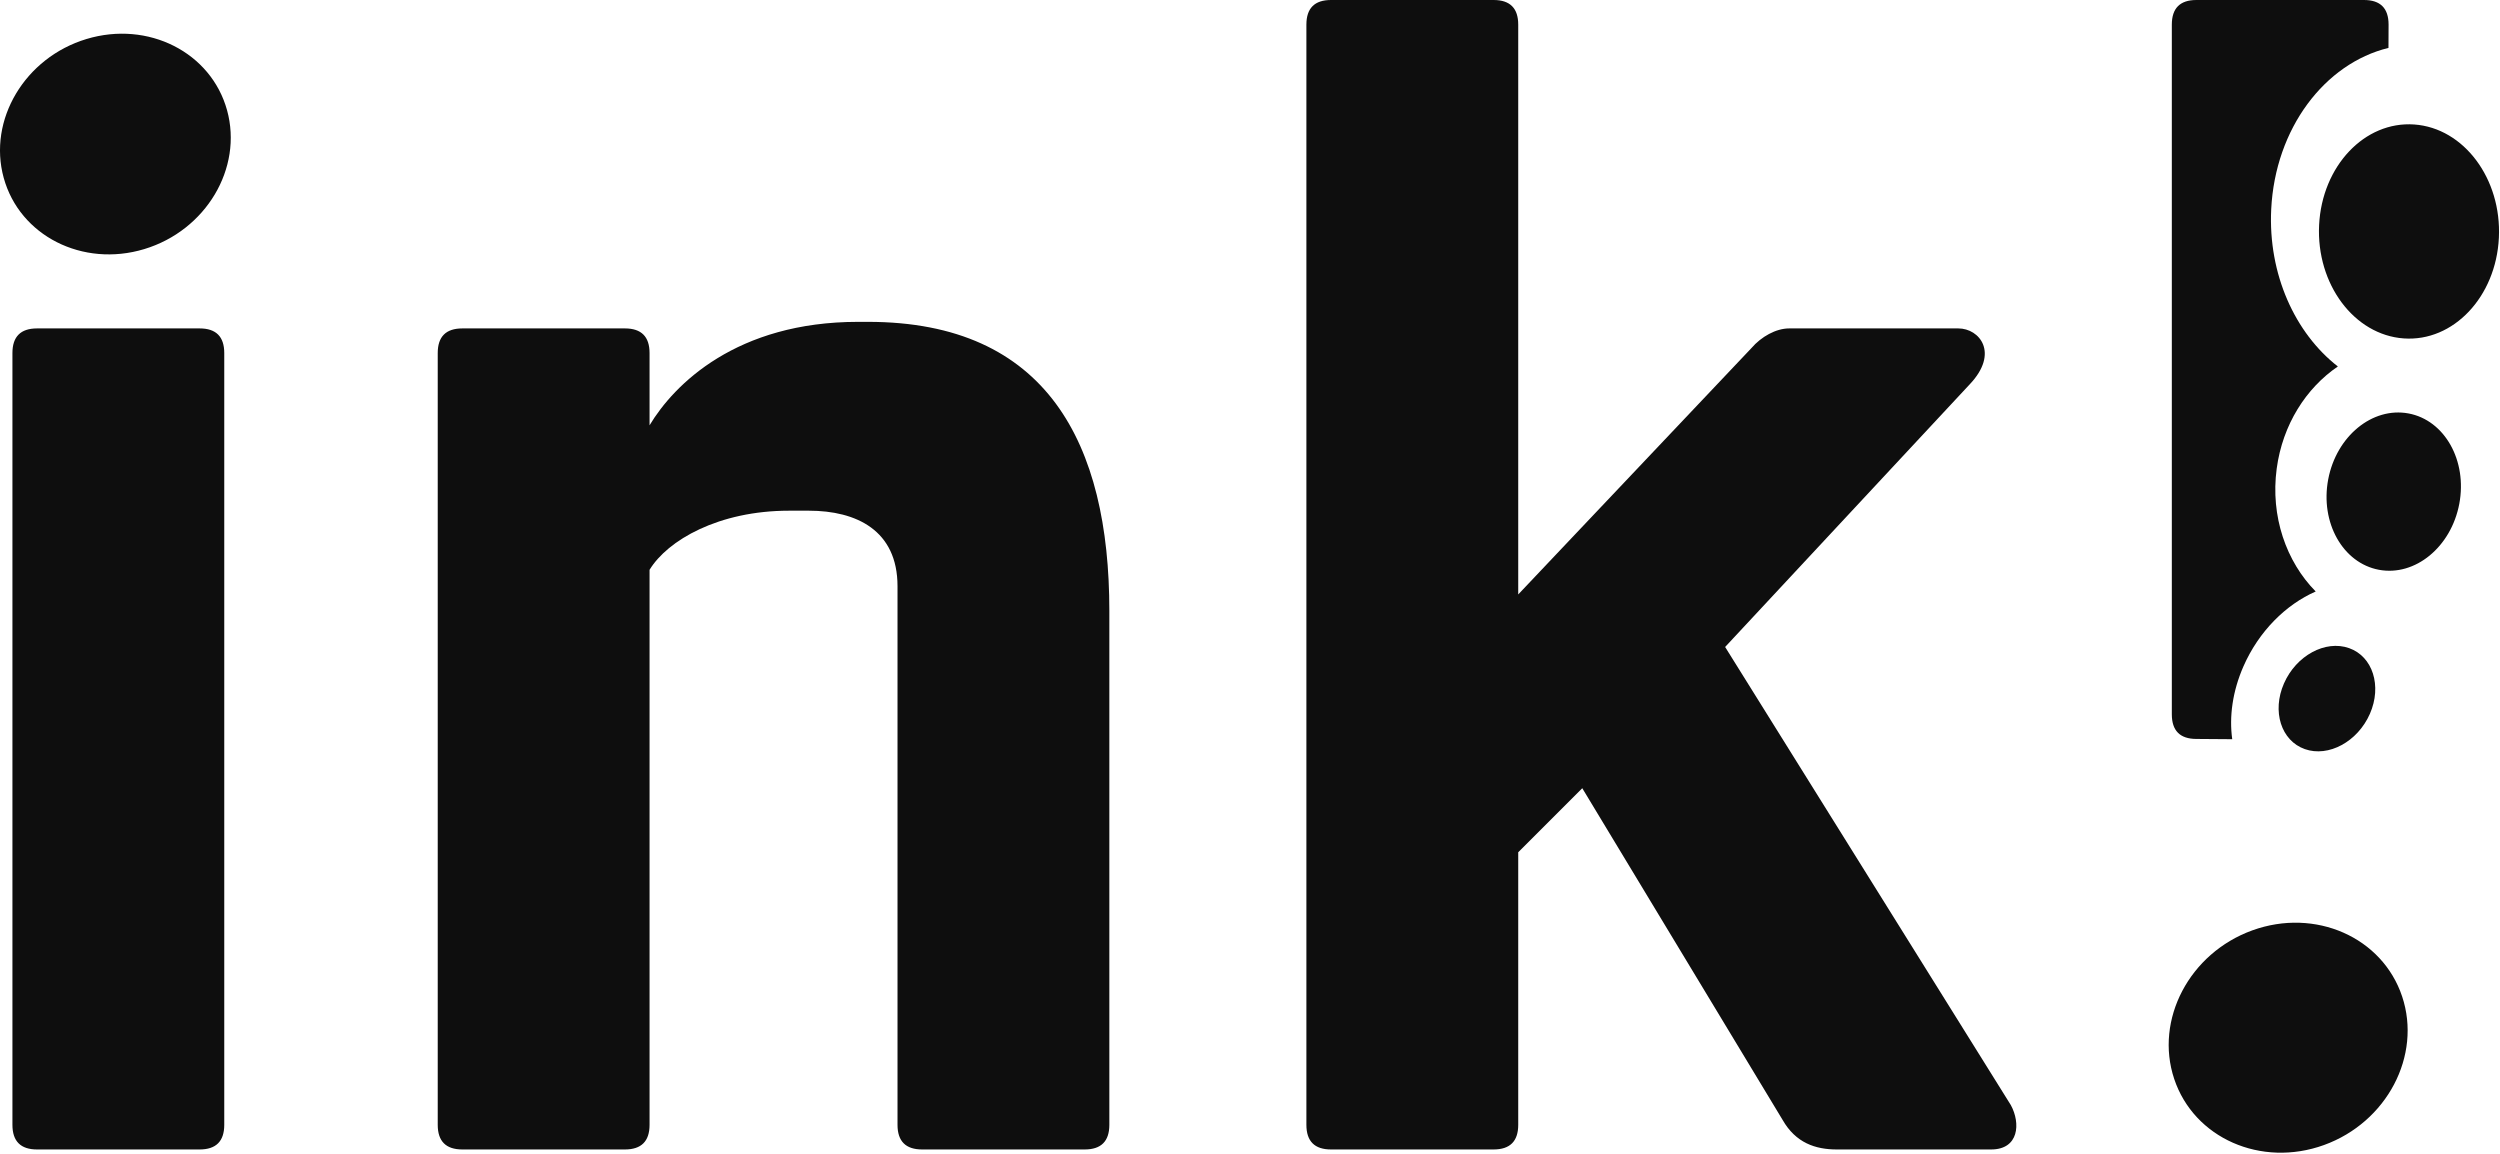
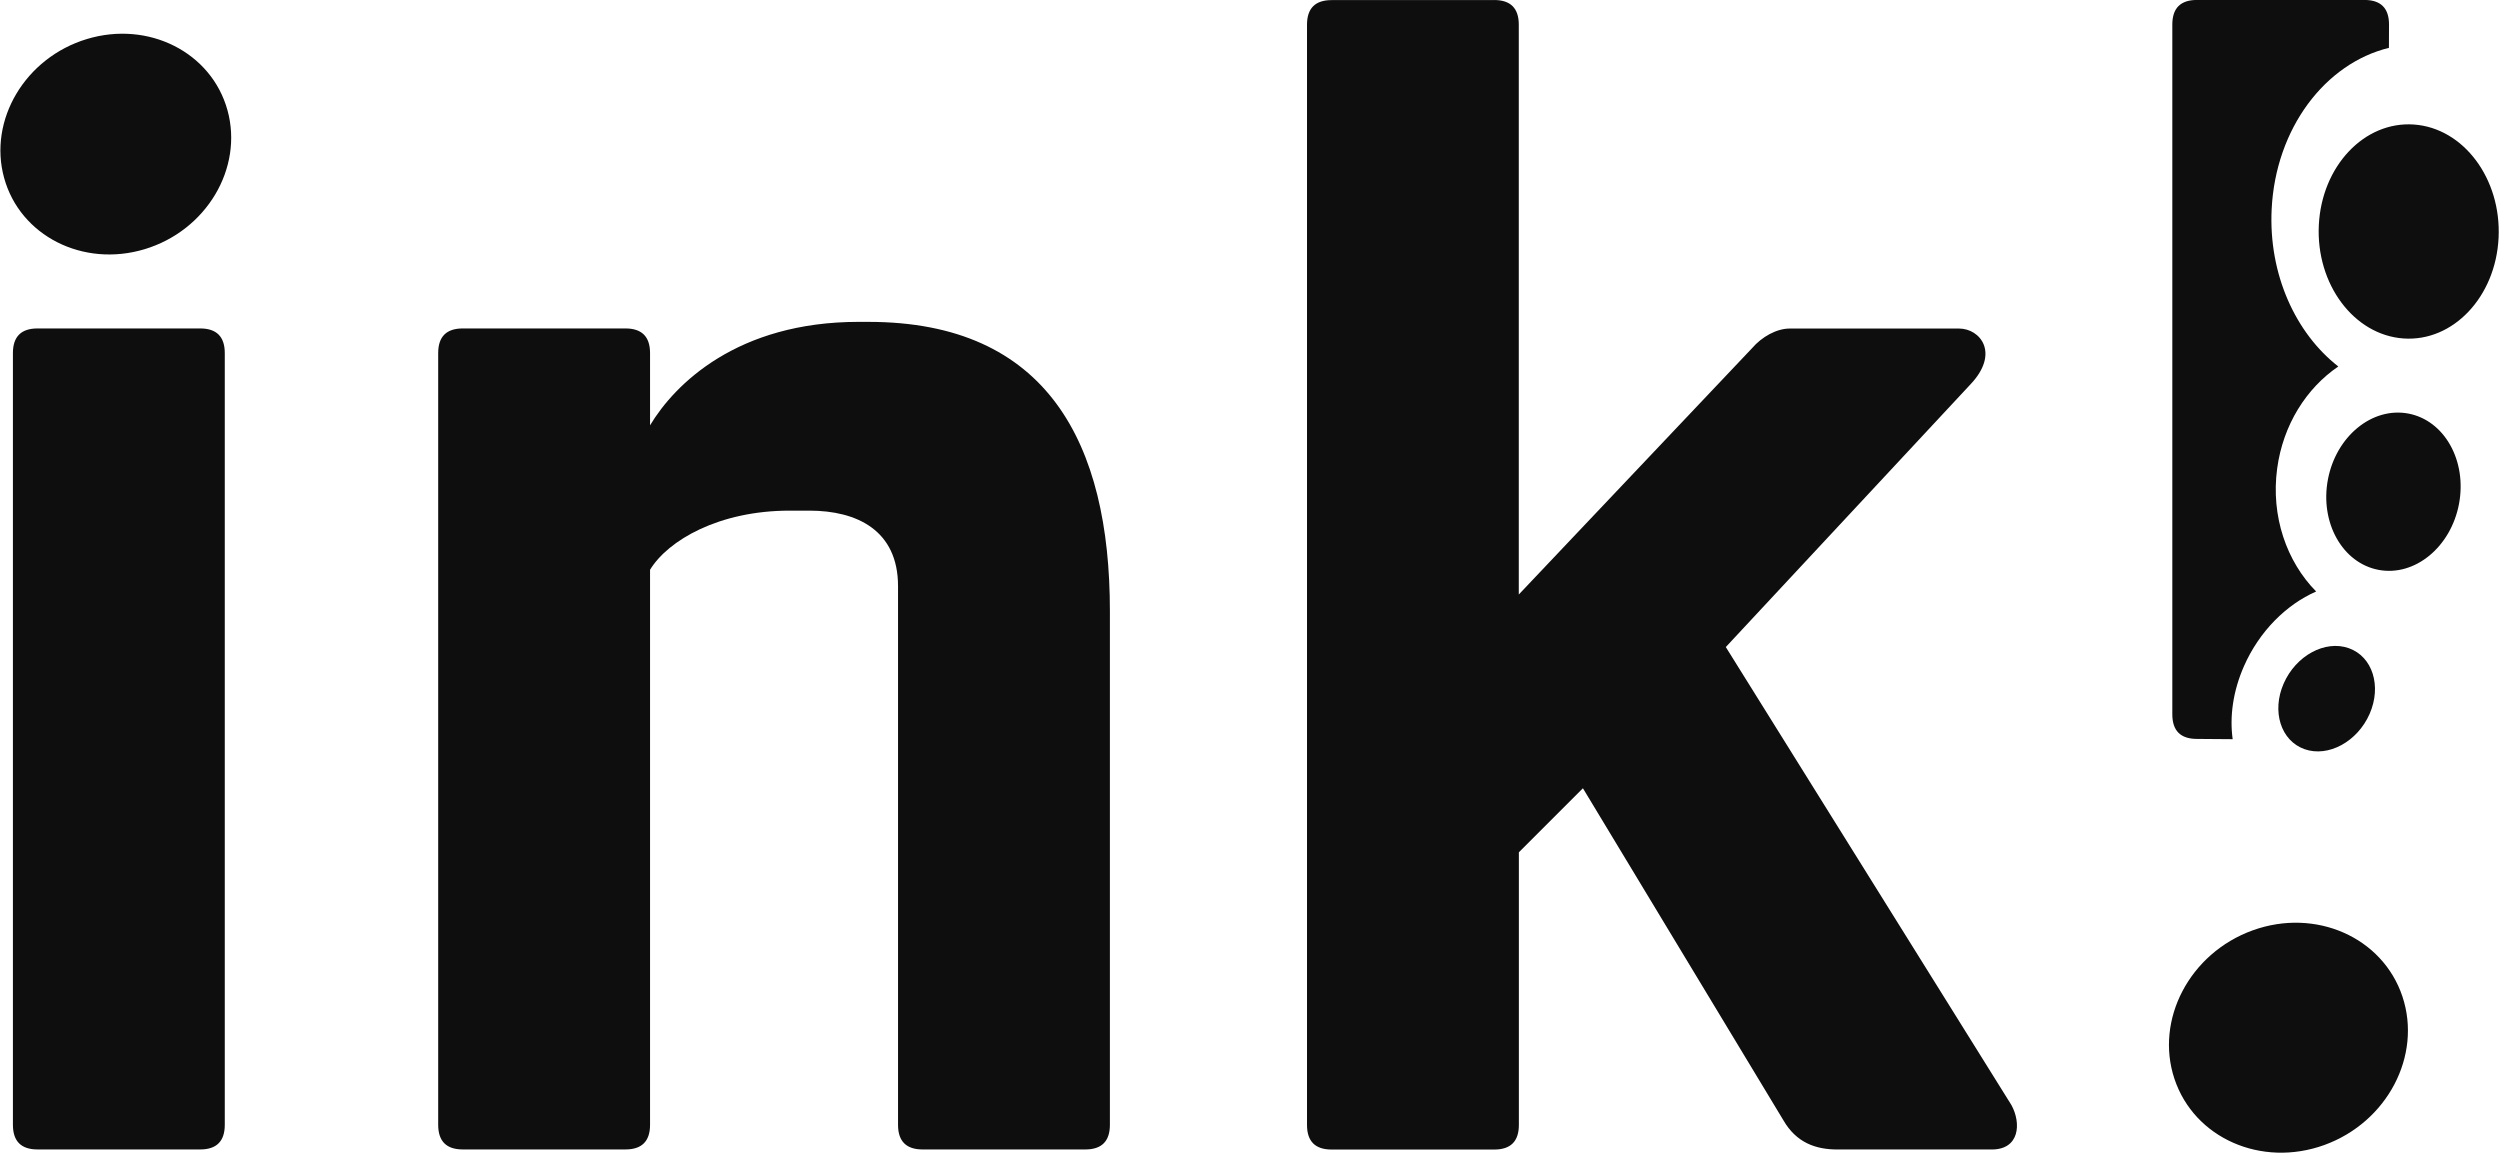
- <svg xmlns="http://www.w3.org/2000/svg" width="100%" height="100%" viewBox="0 0 2011 928" version="1.1" xml:space="preserve" style="fill-rule:evenodd;clip-rule:evenodd;stroke-linejoin:round;stroke-miterlimit:1.414;">
-   <g>
-     <path id="inc" d="M1811.78,748.385c-50.595,18.311 -78.758,71.865 -62.852,119.517c15.906,47.653 69.897,71.474 120.492,53.164c50.595,-18.311 78.758,-71.865 62.852,-119.518c-15.906,-47.652 -69.897,-71.474 -120.492,-53.163Zm-1651.2,-484.206c13.209,0.001 19.813,6.605 19.813,19.814l0,620.821c0,13.209 -6.604,19.813 -19.813,19.814l-130.769,0c-13.209,0 -19.814,-6.605 -19.814,-19.814l0,-620.821c0,-13.209 6.605,-19.813 19.814,-19.814l130.769,0Zm537.605,-5.283c143.978,0 194.171,97.746 194.171,232.478l0,413.44c0,13.209 -6.604,19.813 -19.813,19.814l-130.769,0c-13.209,0 -19.813,-6.605 -19.813,-19.814l0,-433.254c0,-44.91 -33.022,-60.761 -71.329,-60.761l-15.85,0c-56.799,0 -97.747,23.776 -112.277,47.552l0,446.463c0,13.209 -6.604,19.813 -19.813,19.814l-130.769,0c-13.209,0 -19.813,-6.605 -19.813,-19.814l0,-620.821c0,-13.209 6.604,-19.813 19.813,-19.814l130.769,0c13.209,0.001 19.813,6.605 19.813,19.814l0,58.119c19.814,-33.022 70.008,-83.216 167.754,-83.216l7.926,0Zm503.261,-258.896c13.21,0 19.814,6.605 19.814,19.813l0,458.352l187.567,-198.135c7.925,-9.246 19.813,-15.85 30.381,-15.851l136.052,0c17.173,0.001 33.022,19.814 9.246,44.911l-196.813,211.343l229.836,368.53c7.925,14.53 6.604,35.664 -15.851,35.665l-124.164,0c-17.172,0 -33.023,-5.284 -43.59,-23.776l-161.149,-266.822l-51.515,51.515l0,219.269c0,13.209 -6.604,19.813 -19.814,19.814l-130.768,0c-13.209,0 -19.814,-6.605 -19.814,-19.814l0,-885.001c0,-13.208 6.604,-19.813 19.814,-19.813l130.768,0Zm-1131.88,31.383c-49.584,14.992 -79.423,65.023 -66.591,111.655c12.833,46.631 63.507,72.319 113.092,57.326c49.585,-14.992 79.423,-65.023 66.591,-111.654c-12.832,-46.632 -63.507,-72.319 -113.092,-57.327Z" style="fill:#0e0e0e;" />
-     <path d="M1795.61,594.617l-28.783,-0.213c-13.209,0 -19.813,-6.605 -19.813,-19.814l0,-554.777c0,-13.208 6.604,-19.813 19.813,-19.813l134.732,0c13.209,0 19.813,6.605 19.813,19.813l-0.081,18.721c-51.238,12.482 -91.137,64.695 -94.329,129.8c-2.564,52.29 19.2,99.658 53.607,126.46c-25.633,17.438 -44.472,46.887 -49.193,82.159c-5.141,38.403 7.648,74.783 31.364,98.837c-23.939,10.508 -45.741,31.983 -58.147,60.301c-8.77,20.019 -11.509,40.408 -8.983,58.526Z" style="fill:#0e0e0e;" />
-     <path d="M1837.23,549.753c-9.822,22.417 -2.309,46.088 16.766,52.827c19.074,6.738 42.534,-5.992 52.356,-28.41c9.821,-22.418 2.308,-46.089 -16.766,-52.827c-19.075,-6.739 -42.535,5.992 -52.356,28.41Zm35.572,-164.125c-6.558,34.707 11.744,67.29 40.844,72.716c29.1,5.426 58.05,-18.347 64.607,-53.054c6.558,-34.707 -11.744,-67.29 -40.844,-72.716c-29.1,-5.425 -58.05,18.347 -64.607,53.054Zm-7.312,-204.559c-2.328,47.49 28.18,88.336 68.085,91.158c39.905,2.821 74.194,-33.443 76.522,-80.933c2.329,-47.49 -28.179,-88.336 -68.084,-91.158c-39.906,-2.821 -74.194,33.444 -76.523,80.933Z" style="fill:#0e0e0e;" />
+ <svg xmlns="http://www.w3.org/2000/svg" clip-rule="evenodd" fill-rule="evenodd" stroke-linejoin="round" stroke-miterlimit="1.414" version="1.1" viewBox="0 0 2011 928">
+   <g fill="#0e0e0e">
+     <path d="m1812 748.4c-50.6 18.31-78.76 71.86-62.85 119.5 15.91 47.65 69.9 71.47 120.5 53.16 50.6-18.31 78.76-71.86 62.85-119.5-15.91-47.65-69.9-71.47-120.5-53.16zm-1651-484.2c13.21 1e-3 19.81 6.605 19.81 19.81v620.8c0 13.21-6.604 19.81-19.81 19.81h-130.8c-13.21 0-19.81-6.605-19.81-19.81v-620.8c0-13.21 6.605-19.81 19.81-19.81h130.8zm537.6-5.283c144 0 194.2 97.75 194.2 232.5v413.4c0 13.21-6.604 19.81-19.81 19.81h-130.8c-13.21 0-19.81-6.605-19.81-19.81v-433.3c0-44.91-33.02-60.76-71.33-60.76h-15.85c-56.8 0-97.75 23.78-112.3 47.55v446.5c0 13.21-6.604 19.81-19.81 19.81h-130.8c-13.21 0-19.81-6.605-19.81-19.81v-620.8c0-13.21 6.604-19.81 19.81-19.81h130.8c13.21 1e-3 19.81 6.605 19.81 19.81v58.12c19.81-33.02 70.01-83.22 167.8-83.22h7.926zm503.3-258.9c13.21 0 19.81 6.605 19.81 19.81v458.4l187.6-198.1c7.925-9.246 19.81-15.85 30.38-15.85h136.1c17.17 1e-3 33.02 19.81 9.246 44.91l-196.8 211.3 229.8 368.5c7.925 14.53 6.604 35.66-15.85 35.66h-124.2c-17.17 0-33.02-5.284-43.59-23.78l-161.1-266.8-51.52 51.52v219.3c0 13.21-6.604 19.81-19.81 19.81h-130.8c-13.21 0-19.81-6.605-19.81-19.81v-885c0-13.21 6.604-19.81 19.81-19.81h130.8zm-1132 31.38c-49.58 14.99-79.42 65.02-66.59 111.7 12.83 46.63 63.51 72.32 113.1 57.33 49.58-14.99 79.42-65.02 66.59-111.7-12.83-46.63-63.51-72.32-113.1-57.33z" />
+     <path d="m1796 594.6-28.78-0.213c-13.21 0-19.81-6.605-19.81-19.81v-554.8c0-13.21 6.604-19.81 19.81-19.81h134.7c13.21 0 19.81 6.605 19.81 19.81l-0.081 18.72c-51.24 12.48-91.14 64.7-94.33 129.8-2.564 52.29 19.2 99.66 53.61 126.5-25.63 17.44-44.47 46.89-49.19 82.16-5.141 38.4 7.648 74.78 31.36 98.84-23.94 10.51-45.74 31.98-58.15 60.3-8.77 20.02-11.51 40.41-8.983 58.53z" />
+     <path d="m1837 549.8c-9.822 22.42-2.309 46.09 16.77 52.83 19.07 6.738 42.53-5.992 52.36-28.41 9.821-22.42 2.308-46.09-16.77-52.83-19.08-6.739-42.54 5.992-52.36 28.41zm35.57-164.1c-6.558 34.71 11.74 67.29 40.84 72.72s58.05-18.35 64.61-53.05c6.558-34.71-11.74-67.29-40.84-72.72-29.1-5.425-58.05 18.35-64.61 53.05zm-7.312-204.6c-2.328 47.49 28.18 88.34 68.08 91.16 39.9 2.821 74.19-33.44 76.52-80.93 2.329-47.49-28.18-88.34-68.08-91.16-39.91-2.821-74.19 33.44-76.52 80.93z" />
  </g>
</svg>
